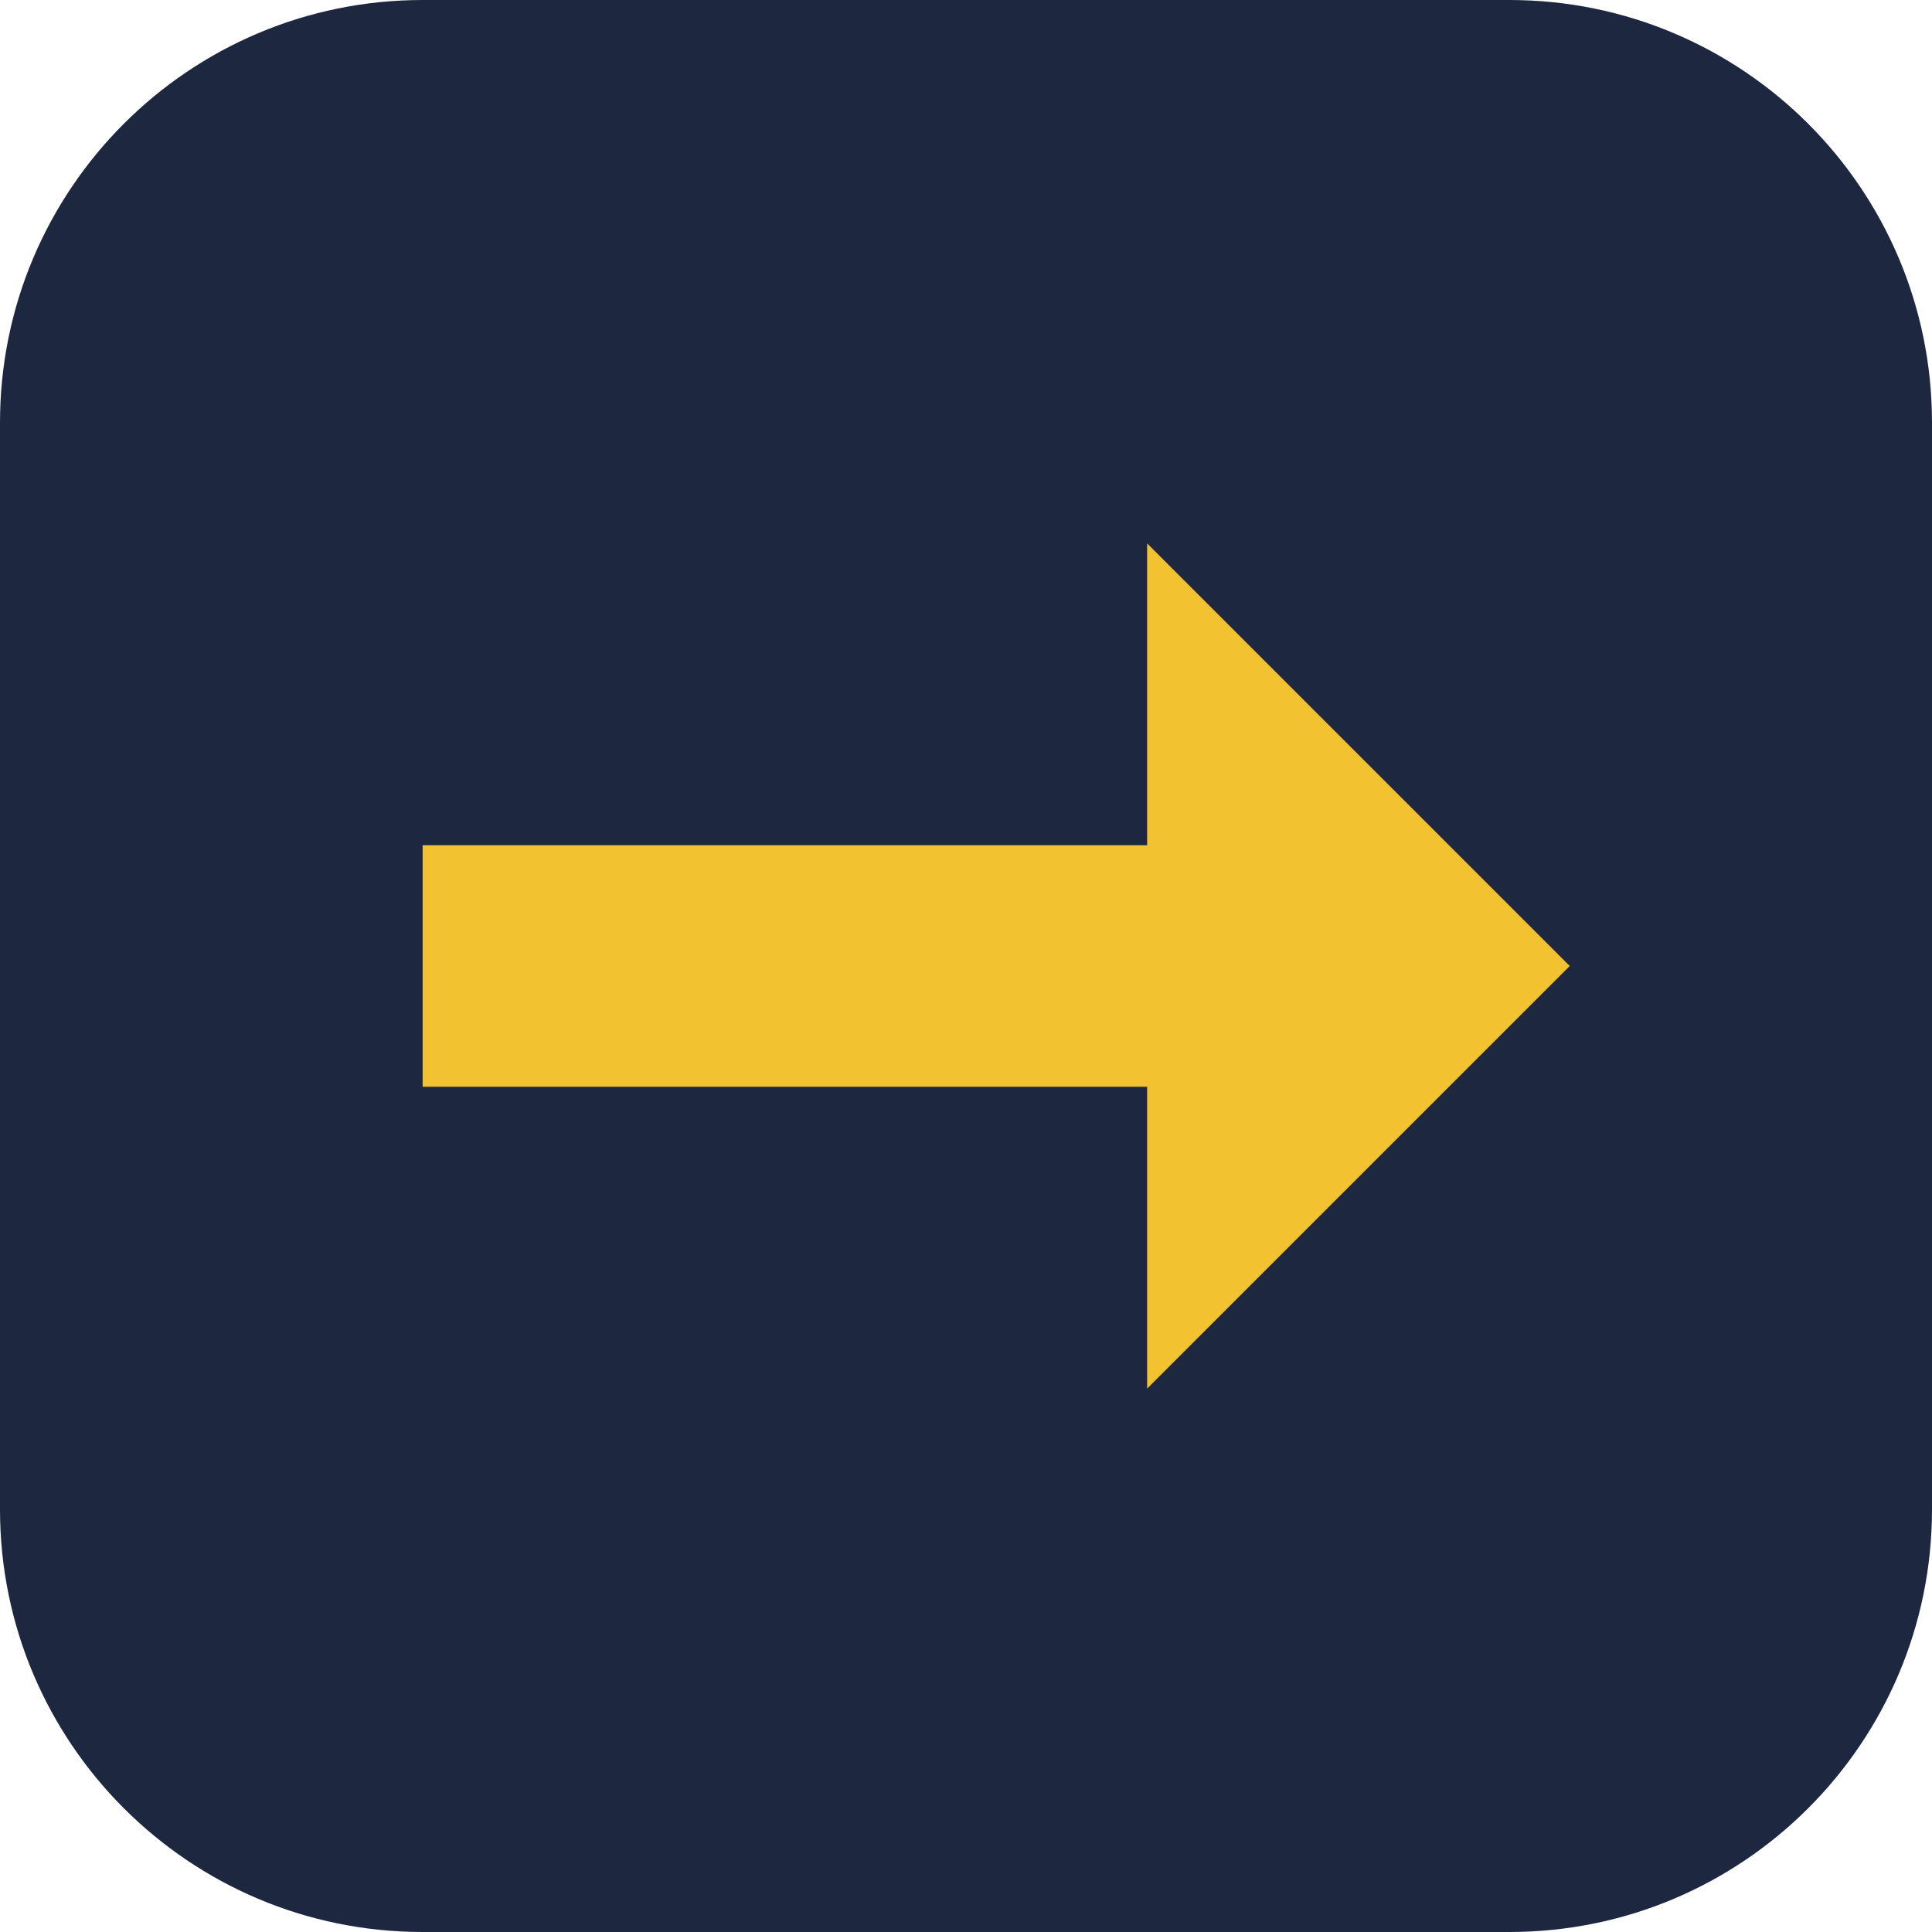
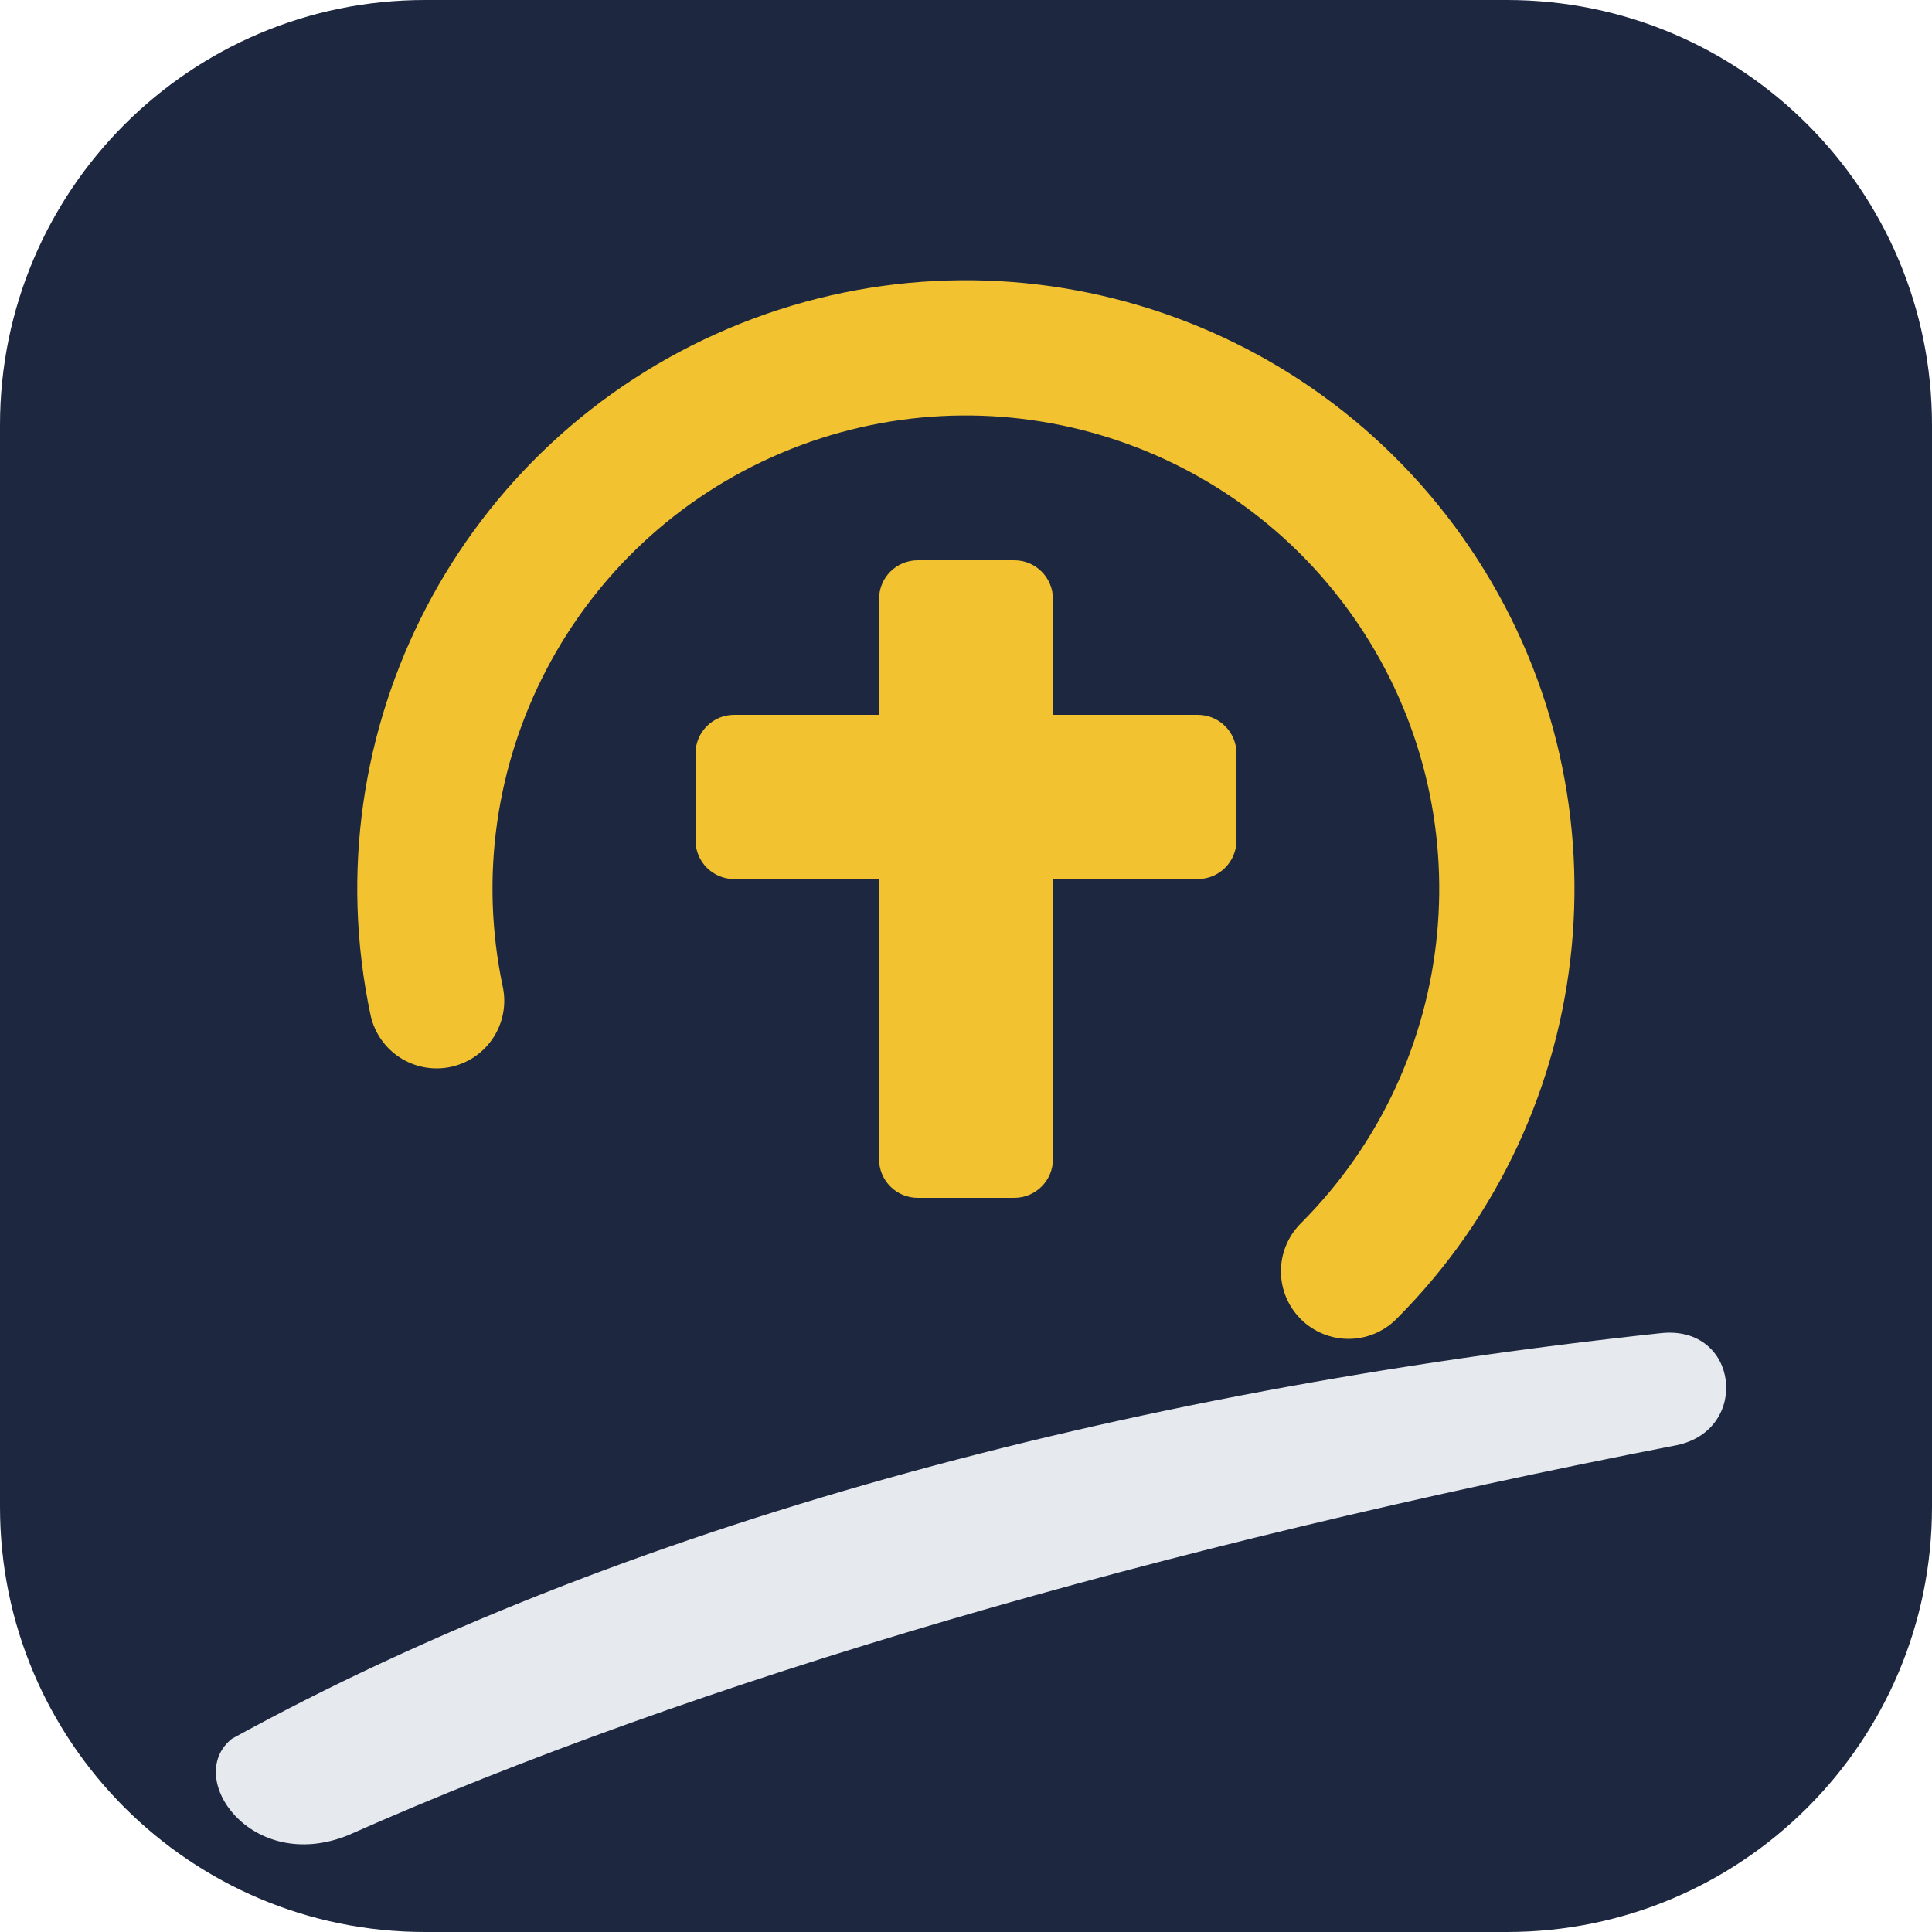
- <svg xmlns="http://www.w3.org/2000/svg" viewBox="0 0 64 64">
-   <rect width="64" height="64" rx="14" fill="#1d2840" />
-   <path d="M14 36h24v-10l14 14-14 14v-10H14z" fill="#f2c230" transform="translate(0 -8)" />
+ <svg xmlns="http://www.w3.org/2000/svg" viewBox="0 0 100 100">
+   <rect width="100" height="100" rx="22" fill="#1d2840" />
+   <path d="M22.6 51.8 A28 28 0 1 1 69.8 65.8" fill="none" stroke="#f2c230" stroke-width="7" stroke-linecap="round" />
+   <rect x="45.5" y="29" width="9" height="33" rx="2" fill="#f2c230" />
+   <rect x="36" y="37" width="28" height="8.5" rx="2" fill="#f2c230" />
+   <path d="M12 90 C32 79 58 72 86 69 C90 68.6 90.6 74 86.8 74.8 C60 80 36 87 18 95 C13 97 9.5 92 12 90 Z" fill="#e6e9ee" />
</svg>
